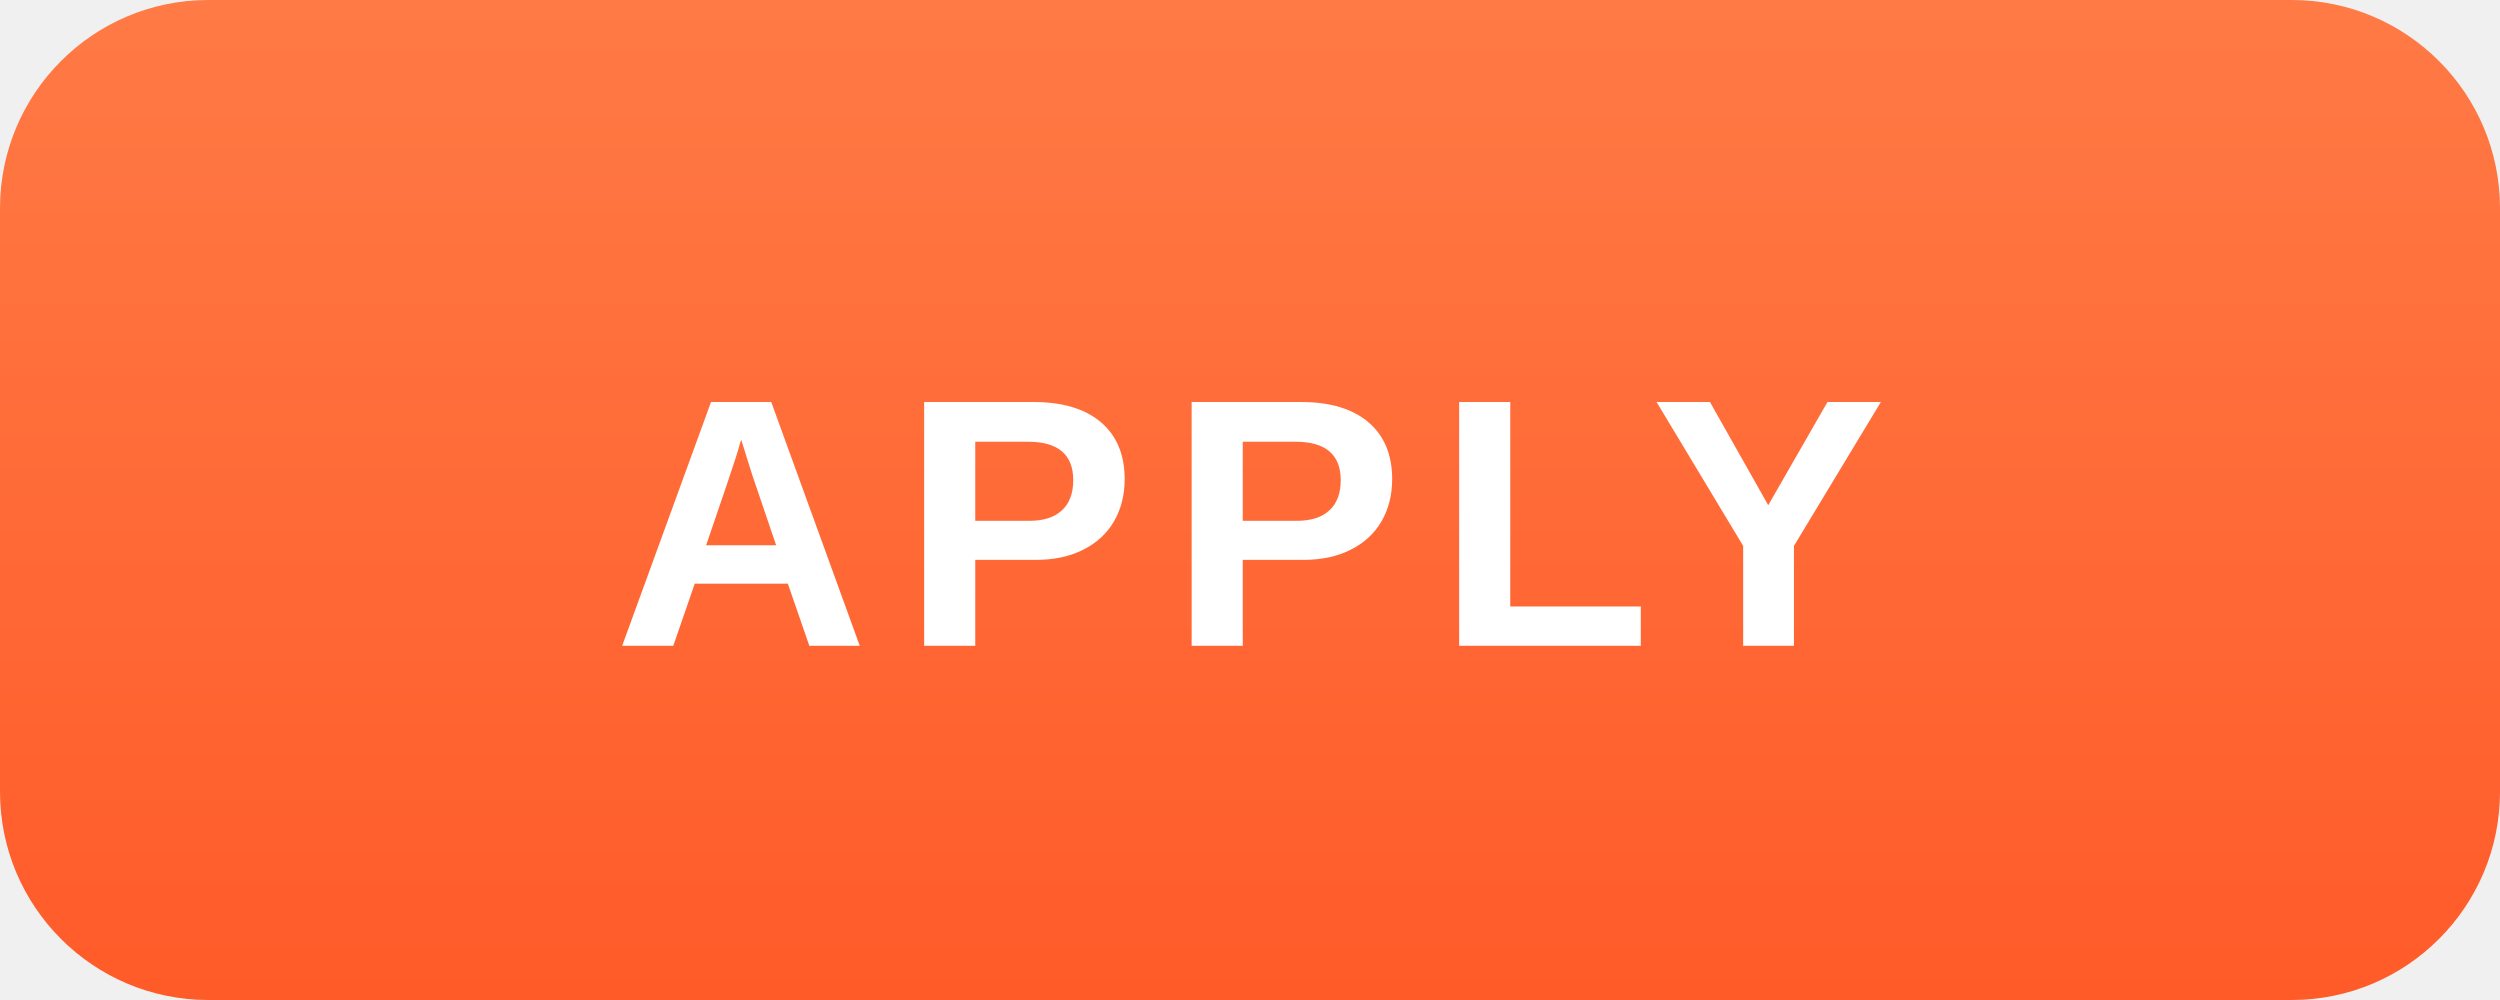
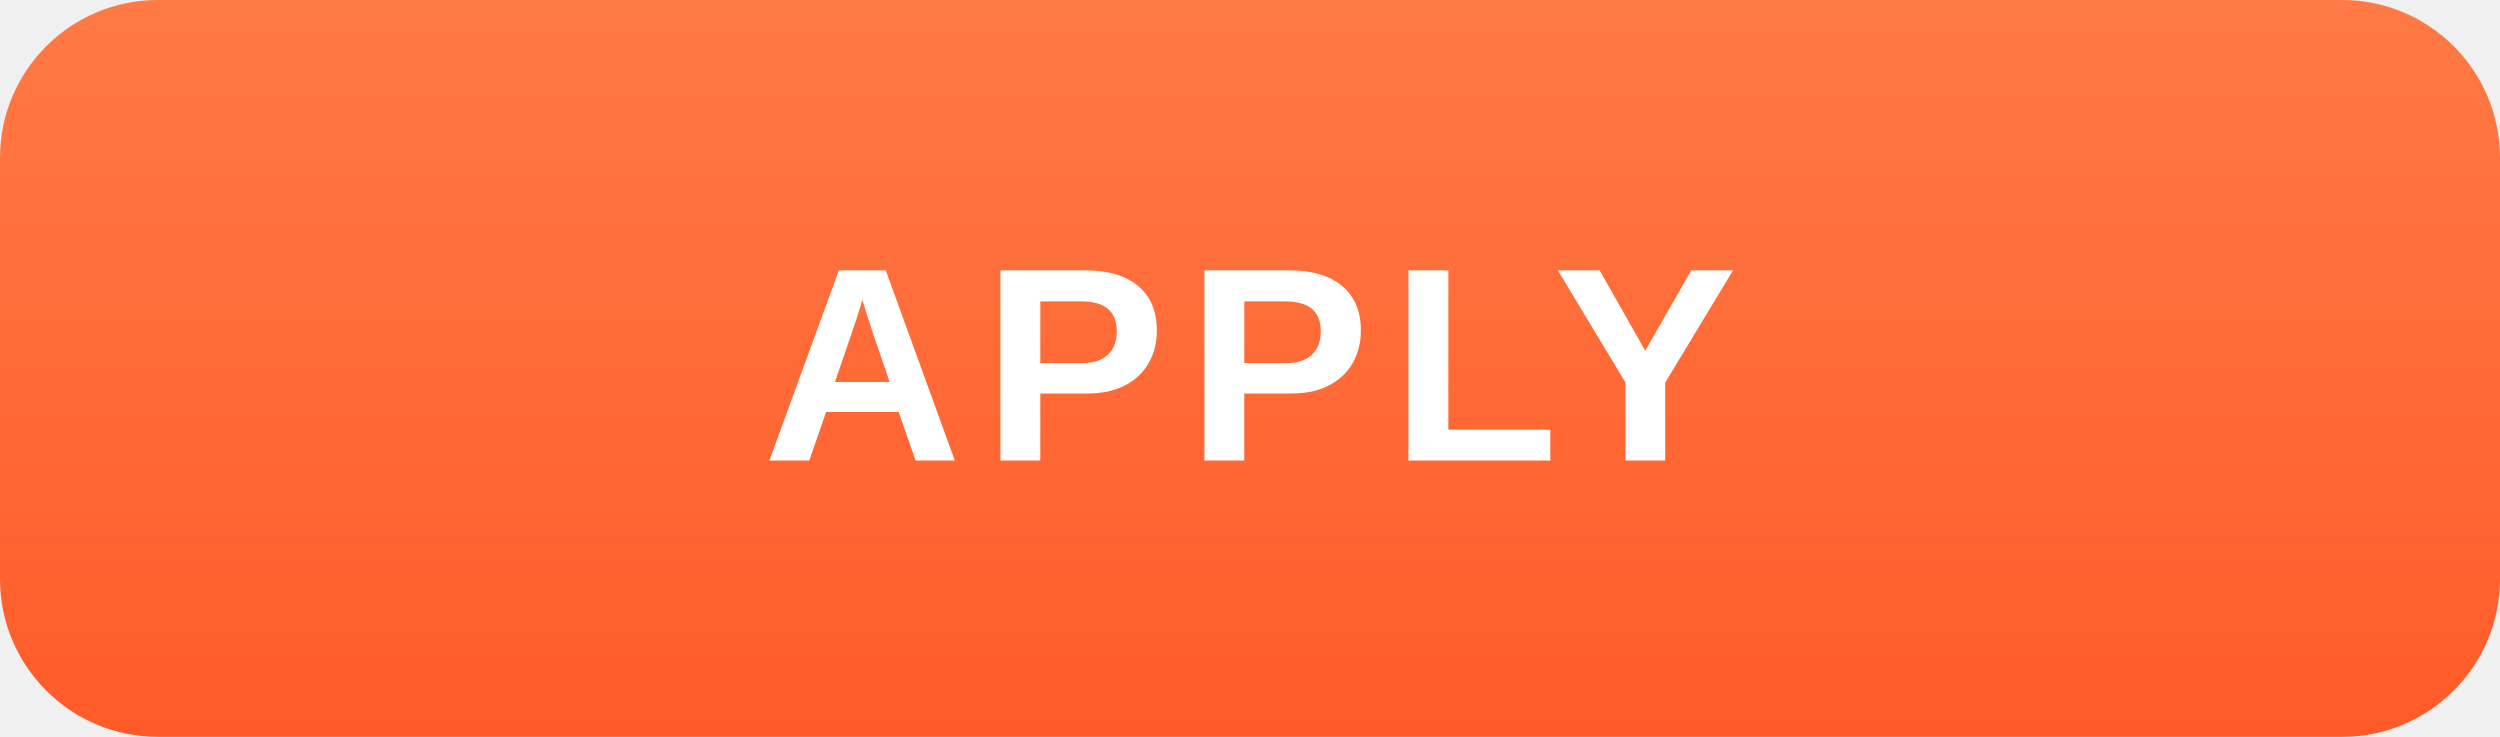
- <svg xmlns="http://www.w3.org/2000/svg" width="120" height="48" viewBox="0 0 120 48" role="img" aria-label="APPLY">
+ <svg xmlns="http://www.w3.org/2000/svg" width="190" height="56" viewBox="0 0 190 56" role="img" aria-label="APPLY">
  <defs>
    <linearGradient id="g" x1="0" y1="0" x2="0" y2="1">
      <stop offset="0" stop-color="#ff7a45" />
      <stop offset="1" stop-color="#ff5b29" />
    </linearGradient>
  </defs>
-   <rect width="120" height="48" rx="10" fill="url(#g)" />
-   <text x="60" y="31" font-family="'Segoe UI', -apple-system, 'Helvetica Neue', Arial, sans-serif" font-size="17" font-weight="800" letter-spacing="1.5" fill="#ffffff" text-anchor="middle">APPLY</text>
+   <rect width="190" height="56" rx="12" fill="url(#g)" />
+   <text x="95" y="35" font-family="'Segoe UI', -apple-system, 'Helvetica Neue', Arial, sans-serif" font-size="21" font-weight="800" letter-spacing="1.5" fill="#ffffff" text-anchor="middle">APPLY</text>
</svg>
